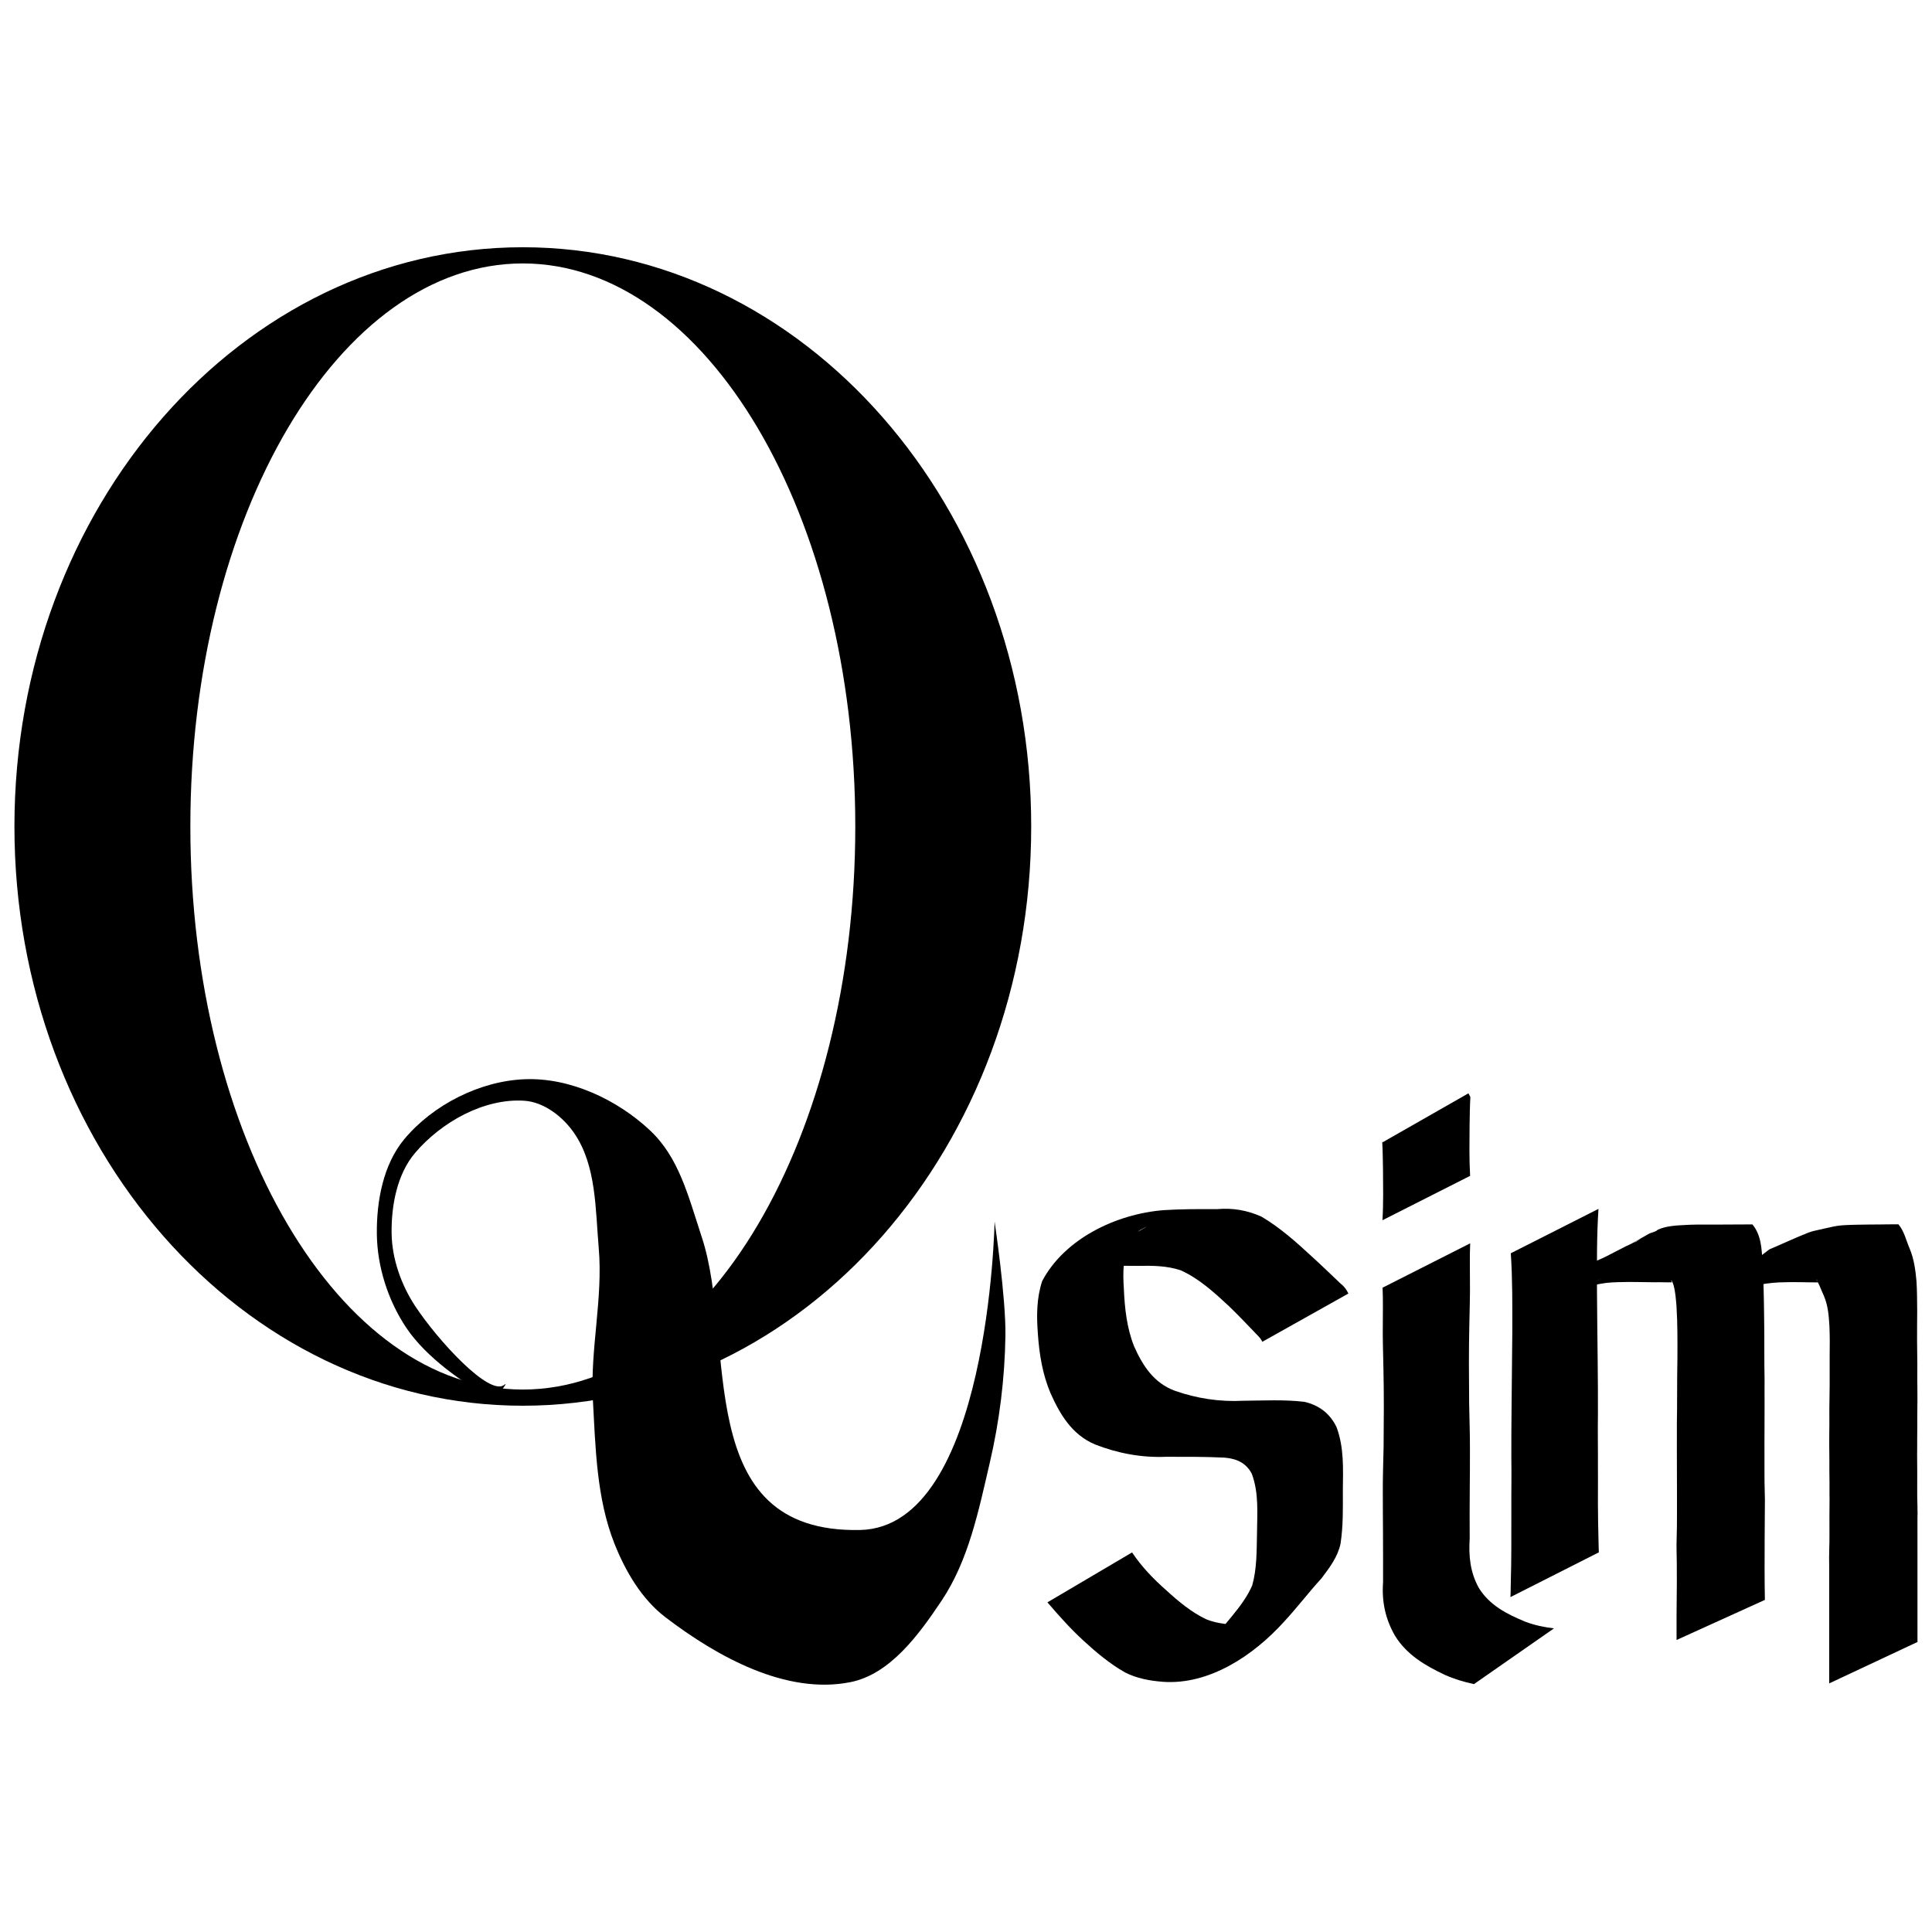
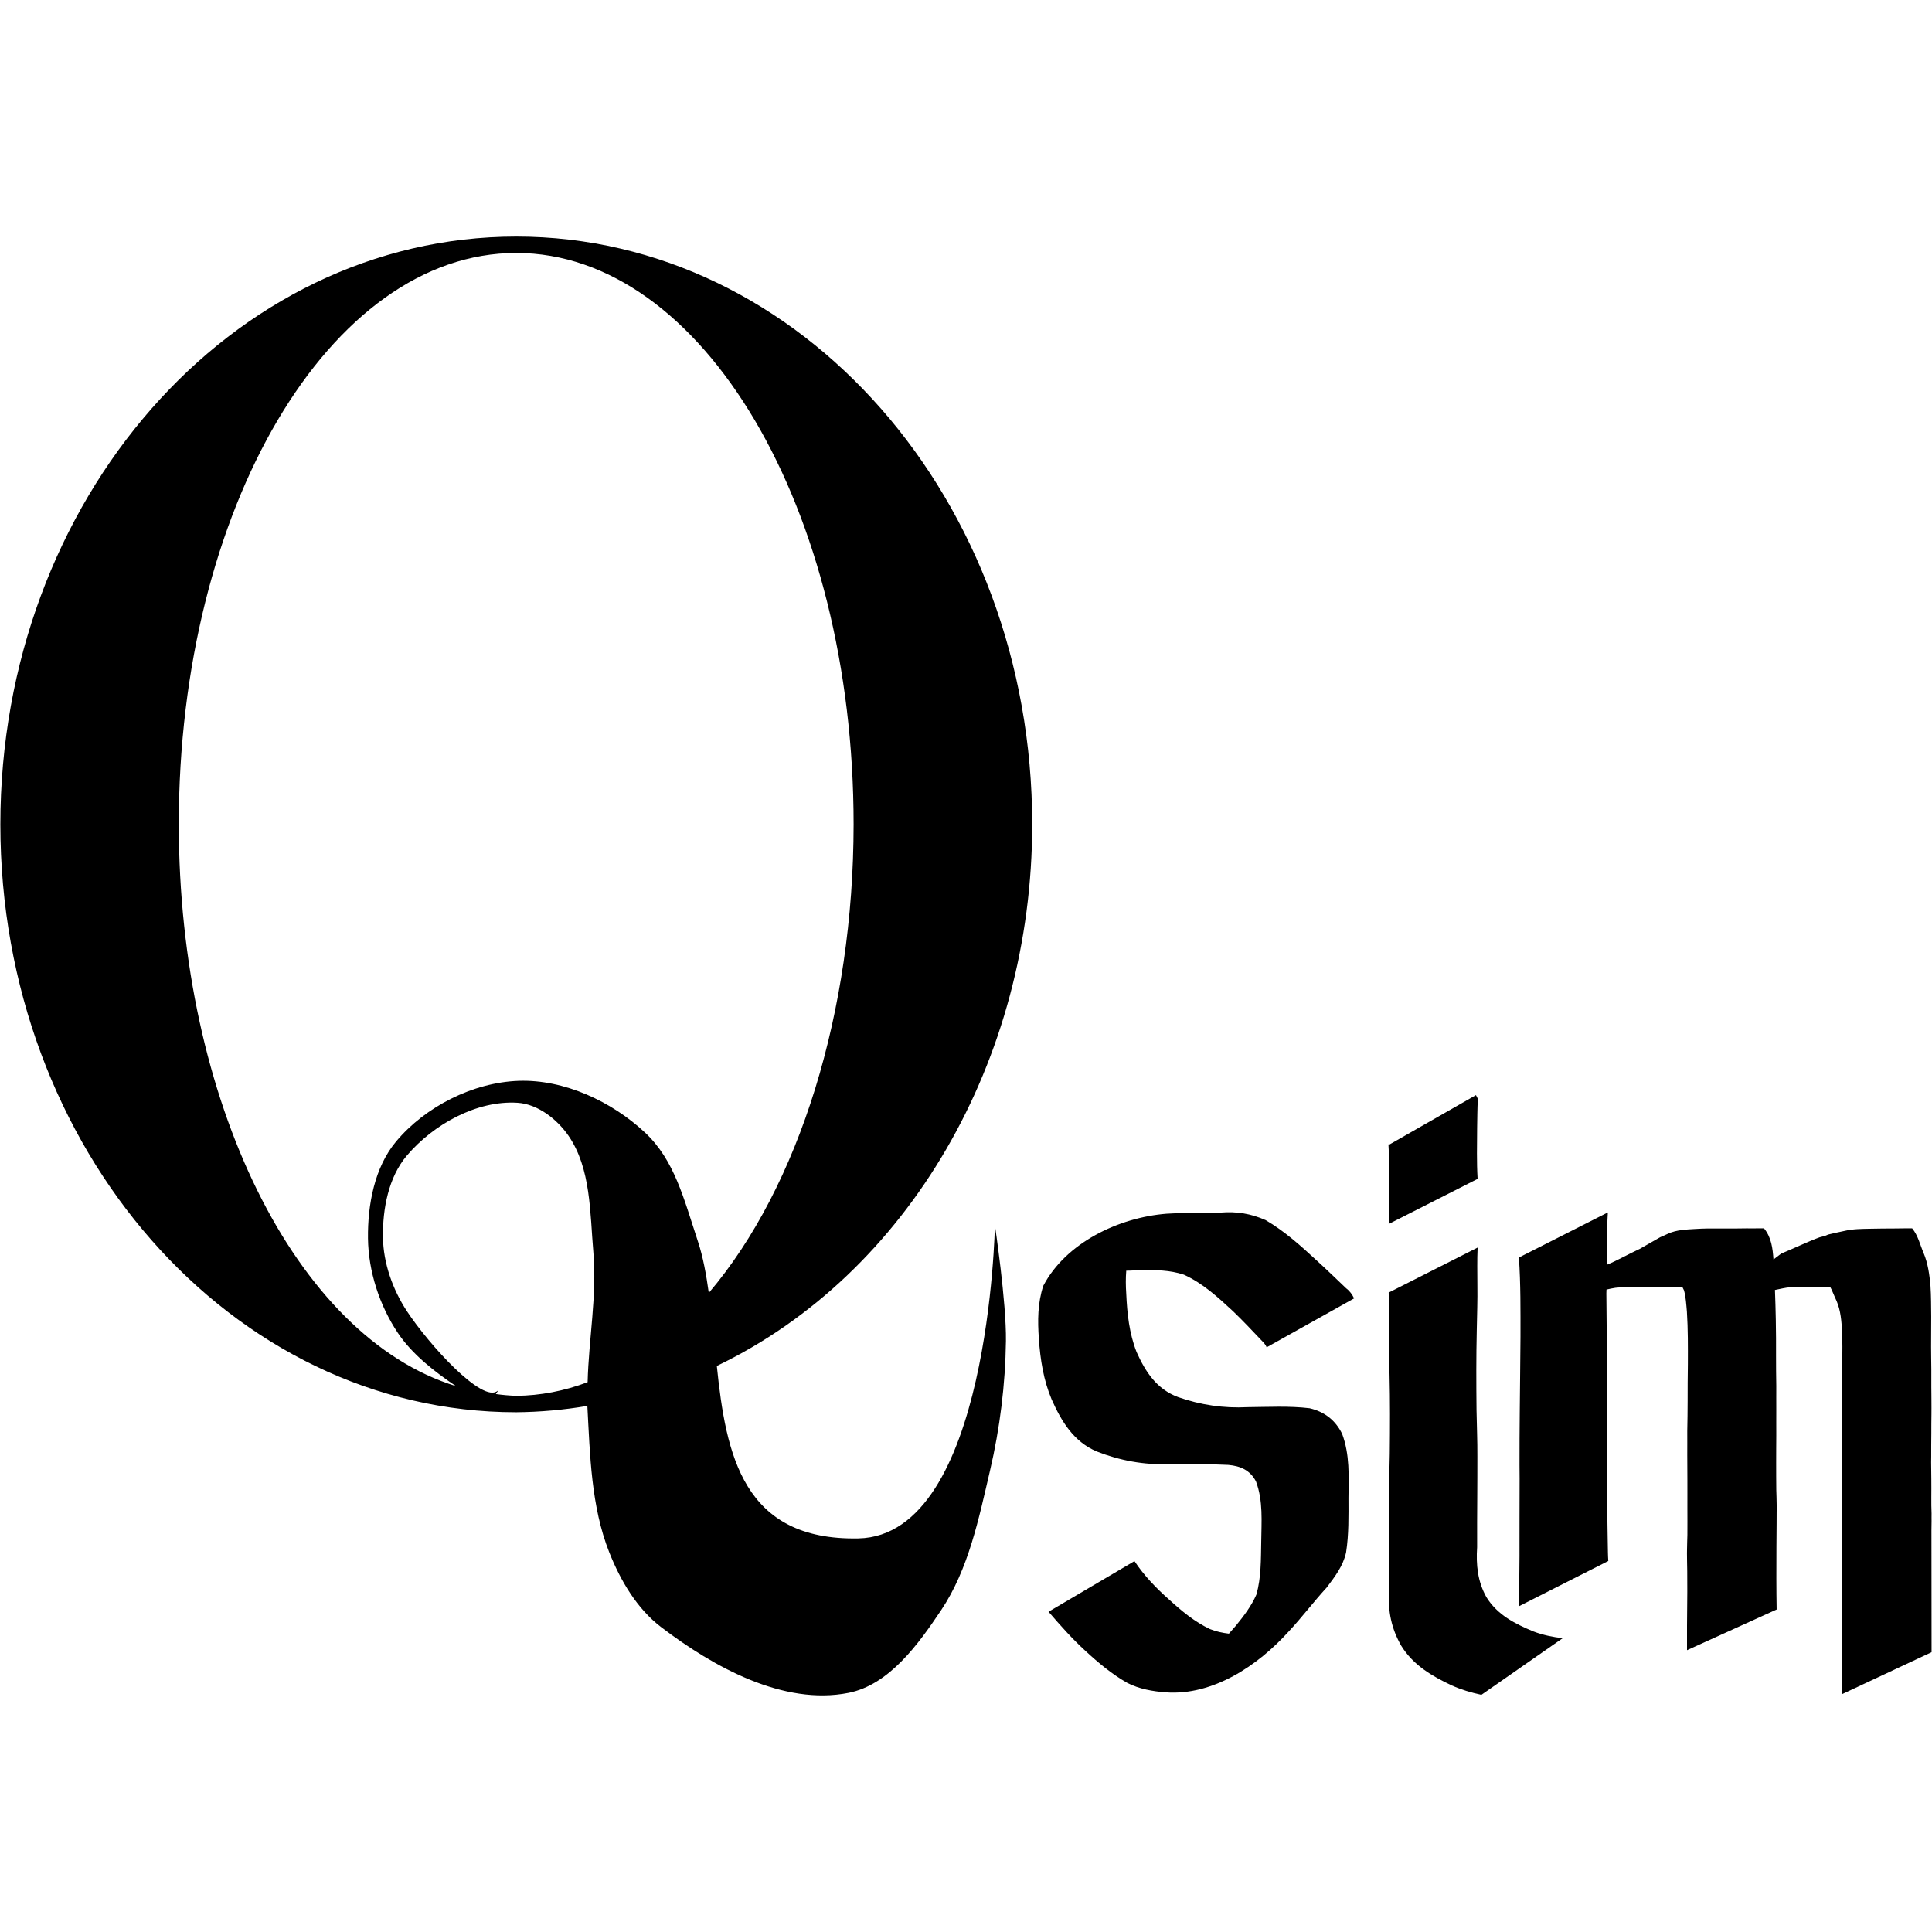
- <svg xmlns="http://www.w3.org/2000/svg" width="32" height="32" id="svg4152" version="1.1" viewBox="0 0 32 32">
+ <svg xmlns="http://www.w3.org/2000/svg" width="64" height="64" id="svg4152" version="1.1" viewBox="0 0 64 64">
  <defs id="defs4154" />
-   <g id="layer1">
-     <g id="g4164" transform="translate(-0.0872139,-3.638063)" style="fill:#000000">
-       <path style="fill:#000000;fill-opacity:1" id="path4704-3" d="m 18.838,29.351 c 0.157,0.236 0.353,0.439 0.565,0.626 0.204,0.186 0.416,0.365 0.667,0.483 0.19,0.076 0.394,0.088 0.597,0.093 0.092,-0.006 0.15,-0.118 0.238,-0.158 0.032,-0.015 0.16,0.058 0.129,0.076 -1.254,0.694 -1.677,1.022 -1.166,0.635 0.226,-0.218 0.428,-0.459 0.627,-0.702 0.128,-0.157 0.253,-0.321 0.333,-0.507 0.078,-0.278 0.073,-0.571 0.079,-0.858 0.003,-0.335 0.033,-0.671 -0.086,-0.99 -0.096,-0.185 -0.254,-0.25 -0.451,-0.268 -0.324,-0.016 -0.648,-0.014 -0.972,-0.014 -0.403,0.017 -0.801,-0.058 -1.175,-0.205 -0.378,-0.16 -0.577,-0.492 -0.736,-0.849 -0.134,-0.316 -0.187,-0.651 -0.21,-0.991 -0.022,-0.295 -0.021,-0.583 0.072,-0.865 0.369,-0.701 1.226,-1.113 2.011,-1.175 0.294,-0.019 0.589,-0.018 0.884,-0.017 0.263,-0.022 0.494,0.017 0.734,0.123 0.307,0.18 0.572,0.417 0.832,0.657 0.164,0.149 0.323,0.302 0.482,0.454 0.06,0.045 0.097,0.099 0.129,0.164 l -1.427,0.8 0,0 c -0.018,-0.049 -0.054,-0.082 -0.09,-0.12 -0.149,-0.157 -0.299,-0.313 -0.454,-0.464 -0.246,-0.228 -0.498,-0.462 -0.807,-0.601 -0.23,-0.076 -0.462,-0.078 -0.703,-0.073 -0.288,-0.002 -0.577,-0.006 -0.863,0.03 -0.051,0.009 -0.103,0.016 -0.154,0.029 -0.044,0.011 -0.167,0.068 -0.128,0.044 0.419,-0.257 0.85,-0.496 1.273,-0.746 0.032,-0.019 -0.067,0.031 -0.098,0.051 -0.089,0.06 -0.097,0.086 -0.162,0.171 -0.122,0.259 -0.125,0.523 -0.106,0.805 0.014,0.322 0.049,0.645 0.169,0.948 0.145,0.324 0.327,0.608 0.677,0.737 0.364,0.128 0.745,0.185 1.132,0.165 0.338,-0.003 0.678,-0.022 1.014,0.018 0.241,0.057 0.42,0.191 0.53,0.417 0.126,0.338 0.109,0.689 0.105,1.046 5.09e-4,0.297 0.007,0.596 -0.039,0.89 -0.048,0.22 -0.182,0.394 -0.316,0.572 -0.214,0.233 -0.405,0.487 -0.621,0.719 -0.507,0.56 -1.239,1.048 -2.005,0.993 -0.217,-0.017 -0.433,-0.056 -0.628,-0.156 -0.251,-0.143 -0.471,-0.327 -0.682,-0.521 -0.217,-0.198 -0.411,-0.416 -0.602,-0.639 l 1.402,-0.827 z" />
-       <path style="fill:#000000;fill-opacity:1" id="path4706-6" d="m 24.438,24.232 c -0.009,0.204 -0.004,0.407 -0.004,0.611 0.004,0.247 -0.006,0.493 -0.01,0.74 -0.01,0.434 -0.007,0.867 -0.003,1.301 0.004,0.253 0.014,0.506 0.013,0.759 -0.001,0.223 5.73e-4,0.447 -0.003,0.67 -0.002,0.269 -0.003,0.539 -0.001,0.808 -0.019,0.29 0.008,0.559 0.15,0.816 0.178,0.29 0.467,0.436 0.772,0.562 0.153,0.058 0.312,0.091 0.474,0.11 0,0 -1.325,0.923 -1.325,0.923 l 0,0 c -0.166,-0.035 -0.328,-0.084 -0.483,-0.153 -0.326,-0.154 -0.632,-0.333 -0.826,-0.649 -0.159,-0.277 -0.22,-0.564 -0.197,-0.884 0.001,-0.269 1.28e-4,-0.538 -0.001,-0.807 -0.003,-0.223 -0.001,-0.445 -0.003,-0.668 -0.002,-0.257 0.008,-0.515 0.013,-0.772 0.004,-0.433 0.007,-0.865 -0.003,-1.298 -0.004,-0.243 -0.014,-0.486 -0.01,-0.729 1.9e-4,-0.202 0.005,-0.404 -0.004,-0.606 0,0 1.452,-0.735 1.452,-0.735 z" />
-       <path style="fill:#000000;fill-opacity:1" id="path4708-7" d="m 22.985,23.849 c 0.017,-0.28 0.011,-0.561 0.009,-0.842 -0.003,-0.154 -0.004,-0.307 -0.013,-0.461 0.002,0.004 0.004,0.009 0.005,0.013 0,0 1.423,-0.812 1.423,-0.812 l 0,0 c 0.011,0.02 0.021,0.04 0.032,0.06 -0.009,0.158 -0.01,0.316 -0.013,0.475 -0.002,0.277 -0.007,0.555 0.009,0.832 0,0 -1.452,0.735 -1.452,0.735 z" />
-       <path style="fill:#000000;fill-opacity:1" id="path4710-5" d="m 26.563,23.66 c -0.029,0.44 -0.026,0.882 -0.025,1.323 0.004,0.405 0.006,0.81 0.012,1.215 0.002,0.288 0.006,0.576 0.004,0.864 -0.005,0.291 0.002,0.581 -1.27e-4,0.872 0.003,0.269 -0.003,0.538 0.002,0.807 -3.17e-4,0.159 0.008,0.317 0.009,0.475 5.09e-4,0.045 0.002,0.09 0.004,0.134 0,0 -1.464,0.741 -1.464,0.741 l 0,0 c 0.002,-0.046 0.004,-0.093 0.004,-0.139 6.36e-4,-0.161 0.009,-0.323 0.009,-0.484 0.004,-0.27 -2.53e-4,-0.539 0.002,-0.809 -0.002,-0.291 0.005,-0.581 -1.27e-4,-0.872 -0.002,-0.289 0.002,-0.578 0.004,-0.867 0.005,-0.409 0.007,-0.818 0.012,-1.227 3.19e-4,-0.432 0.004,-0.866 -0.025,-1.297 0,0 1.452,-0.735 1.452,-0.735 z" />
-       <path style="fill:#000000;fill-opacity:1" id="path4712-3" d="m 26.527,24.522 c 0.227,-0.09 0.43,-0.228 0.658,-0.316 0.026,-0.017 0.105,-0.067 0.078,-0.051 -0.443,0.251 -1.762,1.021 -1.326,0.758 0.479,-0.288 0.968,-0.558 1.453,-0.835 0.059,-0.034 0.106,-0.027 0.158,-0.073 0.138,-0.062 0.296,-0.069 0.446,-0.077 0.13,-0.008 0.26,-0.008 0.39,-0.007 0.095,0.002 0.19,-0.002 0.285,-6.43e-4 0.054,-9.17e-4 0.108,-0.001 0.163,-9.17e-4 0.055,5.73e-4 0.109,6.5e-4 0.164,-7.26e-4 0.039,3.19e-4 0.078,5.73e-4 0.117,-3.18e-4 0.147,0.179 0.153,0.404 0.167,0.624 0.016,0.289 0.023,0.577 0.026,0.866 0.004,0.201 0.004,0.402 0.004,0.603 1.27e-4,0.16 8.53e-4,0.32 0.004,0.48 -0.002,0.129 6.86e-4,0.258 0,0.387 -0.001,0.138 -4.45e-4,0.277 -9.22e-4,0.415 9.22e-4,0.151 -0.003,0.303 -8.16e-4,0.454 -0.002,0.146 0.002,0.291 0.001,0.437 0.002,0.077 0.004,0.154 0.005,0.231 0.003,0.045 3.17e-4,0.09 9.16e-4,0.135 0.002,0.03 -0.012,0.963 1.1e-5,1.587 l -1.463,0.664 0,-0.4 c 0.012,-0.908 -0.002,-1.08 1.2e-5,-1.109 6.36e-4,-0.046 -0.002,-0.091 9.16e-4,-0.136 4.46e-4,-0.079 0.003,-0.157 0.005,-0.235 -2.55e-4,-0.146 0.003,-0.292 0.001,-0.439 0.002,-0.151 -0.002,-0.302 -8.21e-4,-0.454 -5.09e-4,-0.138 3.19e-4,-0.276 -9.17e-4,-0.414 -6.94e-4,-0.129 0.002,-0.258 2.7e-5,-0.388 0.003,-0.162 0.004,-0.323 0.004,-0.485 -3.18e-4,-0.202 0.002,-0.404 0.005,-0.607 0.001,-0.286 0.003,-0.573 -0.015,-0.859 -0.01,-0.115 -0.017,-0.232 -0.047,-0.344 -0.015,-0.057 -0.036,-0.087 -0.037,-0.086 -0.011,0.004 0.007,0.021 0.011,0.032 -0.039,-9.17e-4 -0.077,-6.36e-4 -0.116,-3.19e-4 -0.054,-0.002 -0.108,-0.001 -0.162,-7.25e-4 -0.053,1.27e-4 -0.107,-1.28e-4 -0.16,-0.002 -0.093,3.82e-4 -0.186,-0.004 -0.28,-0.003 -0.126,0.002 -0.251,0.002 -0.376,0.016 -0.146,0.02 -0.287,0.049 -0.411,0.133 -0.075,0.022 -0.04,0.007 -0.105,0.044 -0.016,0.009 -0.065,0.037 -0.049,0.028 2.76,-1.593 0.723,-0.403 -0.207,0.109 -0.222,0.108 -0.441,0.223 -0.663,0.331 l 1.274,-1.013 z" />
-       <path style="fill:#000000;fill-opacity:1" id="path4714-5" d="m 29.397,24.33 c 0.163,-0.066 0.44,-0.199 0.621,-0.265 0.93,0.394 -1.107,0.65 -1.404,0.811 -0.012,0.006 0.023,-0.013 0.034,-0.019 0.451,-0.17 1.13,-0.767 1.51,-0.837 0.094,-0.023 0.181,-0.04 0.263,-0.059 0.143,-0.035 0.293,-0.034 0.44,-0.038 0.123,-0.004 0.247,-0.002 0.371,-0.004 0.058,-0.002 0.116,-4.46e-4 0.174,-0.002 0.042,1.91e-4 0.083,4.46e-4 0.125,-5.72e-4 0.097,0.116 0.127,0.265 0.185,0.4 0.073,0.171 0.097,0.356 0.114,0.54 0.011,0.167 0.01,0.334 0.012,0.501 -0.002,0.164 -0.002,0.328 -0.002,0.492 0.003,0.123 8.14e-4,0.246 0.004,0.368 6.36e-4,0.097 -0.001,0.193 -3.82e-4,0.29 -9.23e-4,0.076 0.004,0.151 0.002,0.227 0.002,0.073 -0.001,0.146 -0.001,0.22 -9.16e-4,0.104 -0.002,0.208 -0.001,0.312 -0.003,0.125 -6.76e-4,0.249 -0.002,0.374 -0.003,0.122 0.002,0.244 0.001,0.366 3.82e-4,0.101 9.23e-4,0.203 -3.83e-4,0.304 -2.55e-4,0.087 -1.26e-4,0.173 0.004,0.26 5.1e-4,0.042 -1.91e-4,0.083 0.002,0.125 -0.002,0.05 -0.002,0.1 -0.002,0.15 l 3.82e-4,1.989 -1.462,0.686 1.27e-4,-0.016 2.3e-5,-1.918 c -1.92e-4,-0.049 -4.46e-4,-0.099 -0.002,-0.148 0.002,-0.042 9.17e-4,-0.084 0.002,-0.126 0.004,-0.088 0.004,-0.176 0.004,-0.264 -0.001,-0.101 -7.26e-4,-0.203 -3.82e-4,-0.304 -5.09e-4,-0.123 0.004,-0.245 0.001,-0.368 -7.63e-4,-0.124 0.002,-0.248 -0.002,-0.373 0.001,-0.104 -1.92e-4,-0.207 -0.001,-0.311 1.92e-4,-0.073 -0.003,-0.146 -0.001,-0.218 -0.002,-0.076 0.003,-0.153 0.002,-0.229 8.48e-4,-0.097 -9.17e-4,-0.193 -3.81e-4,-0.29 0.004,-0.124 0.002,-0.249 0.005,-0.373 3.82e-4,-0.164 8.91e-4,-0.328 1.27e-4,-0.491 0.003,-0.164 0.003,-0.328 -0.004,-0.491 -0.01,-0.167 -0.023,-0.337 -0.089,-0.493 -0.023,-0.054 -0.048,-0.106 -0.069,-0.16 -0.016,-0.04 -0.072,-0.156 -0.057,-0.115 0.006,0.017 0.019,0.031 0.028,0.046 -0.041,-0.001 -0.083,-7.45e-4 -0.124,-7.64e-4 -0.056,-0.002 -0.112,-5.1e-4 -0.168,-0.003 -0.12,-0.002 -0.239,-3.82e-4 -0.359,0.004 -0.142,0.009 -0.284,0.022 -0.419,0.072 -0.1,0.039 -0.176,0.028 -0.269,0.067 -0.467,0.232 -1.544,0.873 1.311,-0.756 0.013,-0.007 -0.022,0.021 -0.035,0.028 -1.417,0.821 -0.933,0.616 -1.51,0.856 -0.176,0.054 -0.347,0.125 -0.527,0.168 l 1.298,-0.986 z" />
-       <g id="g4764-6" transform="matrix(1.472367,0,0,1.472367,-26.40602,9.114464)" style="fill:#000000;fill-opacity:1">
-         <path id="path4757-2" d="M 23.875,-0.938 A 5.719,6.516 0 0 0 18.156,5.578 5.719,6.516 0 0 0 23.875,12.094 5.719,6.516 0 0 0 29.594,5.578 5.719,6.516 0 0 0 23.875,-0.938 Z m 0,0.182 A 3.74,6.333 0 0 1 27.615,5.578 3.74,6.333 0 0 1 23.875,11.912 3.74,6.333 0 0 1 20.135,5.578 3.74,6.333 0 0 1 23.875,-0.756 Z" style="fill:#000000;fill-opacity:1;stroke:#000000;stroke-width:0;stroke-miterlimit:4;stroke-dasharray:none;stroke-opacity:1" />
-         <path id="path4762-9" d="m 29.182,10.023 c 0,0 -0.061,3.44 -1.514,3.469 -1.915,0.039 -1.388,-2.108 -1.779,-3.292 C 25.733,9.724 25.63,9.3 25.304,8.995 24.935,8.649 24.406,8.402 23.901,8.421 c -0.505,0.018 -1.035,0.286 -1.359,0.674 -0.238,0.285 -0.314,0.7 -0.309,1.072 0.005,0.367 0.127,0.745 0.331,1.05 0.227,0.339 0.656,0.632 0.939,0.784 0.064,0.035 0.221,-0.192 0.166,-0.144 -0.166,0.144 -0.76,-0.511 -1.005,-0.884 -0.157,-0.239 -0.261,-0.531 -0.265,-0.818 -0.004,-0.315 0.061,-0.666 0.265,-0.906 0.294,-0.345 0.774,-0.615 1.226,-0.586 0.223,0.014 0.437,0.18 0.563,0.365 0.25,0.363 0.238,0.854 0.276,1.293 0.049,0.566 -0.097,1.135 -0.066,1.701 0.03,0.547 0.041,1.115 0.243,1.624 0.124,0.312 0.307,0.625 0.575,0.829 0.584,0.445 1.357,0.872 2.077,0.729 0.45,-0.089 0.772,-0.535 1.028,-0.917 0.304,-0.454 0.417,-1.015 0.541,-1.547 0.11,-0.47 0.17,-0.954 0.177,-1.436 0.006,-0.429 -0.122,-1.282 -0.122,-1.282 z" style="fill:#000000;fill-opacity:1;fill-rule:evenodd;stroke:#000000;stroke-width:0;stroke-linecap:butt;stroke-linejoin:miter;stroke-miterlimit:4;stroke-dasharray:none;stroke-opacity:1" />
-       </g>
+   <g id="layer1" transform="translate(0,32)">
+     <g id="g4164" transform="translate(-0.0872139,-3.638063)">
+       <path style="fill:#000000;fill-opacity:1;stroke-width:2.03" d="M 17.189,-20.525 C 7.75,-20.525 0.099,-11.806 0.099,-1.052 0.099,9.702 7.75,18.421 17.189,18.421 c 0.788,-0.008 1.575,-0.078 2.355,-0.21 0.089,1.632 0.123,3.329 0.725,4.848 0.37,0.934 0.918,1.869 1.717,2.478 1.744,1.329 4.057,2.606 6.208,2.18 1.346,-0.267 2.31,-1.603 3.072,-2.743 0.907,-1.357 1.246,-3.033 1.617,-4.622 0.328,-1.404 0.507,-2.848 0.527,-4.289 0.018,-1.282 -0.365,-3.834 -0.365,-3.834 0,0 -0.182,10.283 -4.523,10.371 C 24.699,22.676 24.136,19.835 23.833,16.887 30.164,13.843 34.279,6.776 34.28,-1.052 34.28,-11.806 26.628,-20.525 17.189,-20.525 Z m 0,0.543 c 6.173,2.03e-4 11.176,8.476 11.175,18.93 -0.004,6.191 -1.795,11.987 -4.797,15.52 -0.085,-0.609 -0.19,-1.193 -0.361,-1.709 -0.469,-1.42 -0.775,-2.687 -1.748,-3.6 -1.102,-1.033 -2.685,-1.771 -4.194,-1.717 -1.51,0.054 -3.091,0.854 -4.059,2.014 -0.712,0.853 -0.941,2.092 -0.928,3.203 0.014,1.096 0.381,2.225 0.991,3.136 0.473,0.707 1.215,1.283 1.923,1.76 C 9.878,15.925 6.014,8.093 6.01,-1.052 6.009,-11.509 11.015,-19.985 17.189,-19.982 Z m 31.79,27.897 -2.886,1.649 c -0.003,-0.008 -0.009,-0.015 -0.012,-0.024 0.018,0.312 0.022,0.624 0.028,0.936 0.004,0.57 0.014,1.14 -0.02,1.709 l 2.946,-1.495 c -0.034,-0.562 -0.019,-1.126 -0.016,-1.689 0.006,-0.321 0.006,-0.642 0.024,-0.963 -0.021,-0.041 -0.042,-0.082 -0.063,-0.123 z M 17.233,8.169 c 0.667,0.043 1.305,0.54 1.685,1.09 0.747,1.084 0.712,2.549 0.825,3.861 0.123,1.431 -0.154,2.87 -0.19,4.305 -0.776,0.293 -1.568,0.444 -2.363,0.452 -0.226,-0.008 -0.452,-0.028 -0.678,-0.059 0.03,-0.049 0.104,-0.146 0.059,-0.107 -0.495,0.429 -2.272,-1.526 -3.005,-2.64 -0.47,-0.715 -0.781,-1.59 -0.793,-2.446 -0.013,-0.94 0.183,-1.991 0.793,-2.708 0.877,-1.031 2.316,-1.835 3.667,-1.748 z m 36.119,3.631 -2.949,1.495 c 0.06,0.876 0.052,1.754 0.052,2.632 -0.009,0.83 -0.013,1.66 -0.024,2.49 -0.003,0.587 -0.012,1.173 -0.008,1.76 0.009,0.59 -0.003,1.178 0,1.768 -0.005,0.547 0.005,1.098 -0.004,1.645 0.001,0.328 -0.018,0.655 -0.02,0.983 -0.001,0.094 -0.003,0.187 -0.008,0.281 l 2.973,-1.506 c -0.005,-0.091 -0.011,-0.179 -0.012,-0.27 -8.1e-4,-0.322 -0.016,-0.646 -0.016,-0.967 -0.01,-0.546 0.001,-1.091 -0.004,-1.637 0.003,-0.59 -0.01,-1.178 0,-1.768 0.004,-0.584 -0.005,-1.172 -0.008,-1.756 -0.011,-0.822 -0.015,-1.644 -0.024,-2.466 -2.9e-5,-0.042 0.004,-0.085 0.004,-0.127 0.099,-0.022 0.196,-0.045 0.297,-0.059 0.254,-0.029 0.51,-0.029 0.765,-0.032 0.189,-0.003 0.378,0.005 0.567,0.004 0.108,0.003 0.217,0.004 0.325,0.004 0.11,-9.65e-4 0.219,9.19e-4 0.329,0.004 0.078,-6.43e-4 0.155,-0.002 0.234,0 0,0 0.041,0.085 0.052,0.107 0.061,0.227 0.074,0.469 0.095,0.702 0.037,0.581 0.034,1.163 0.032,1.744 -0.006,0.41 -0.009,0.818 -0.008,1.229 -8.12e-4,0.328 -0.005,0.655 -0.012,0.983 0.003,0.262 -0.001,0.527 0,0.789 0.002,0.28 0.003,0.56 0.004,0.84 -0.002,0.307 0.003,0.613 0,0.92 0.004,0.297 -5.18e-4,0.595 0,0.892 -0.003,0.159 -0.011,0.316 -0.012,0.476 -0.005,0.092 0.001,0.185 0,0.278 -0.005,0.061 0.024,0.409 0,2.252 v 0.813 l 2.969,-1.348 c -0.024,-1.266 0.005,-3.158 0,-3.219 -0.001,-0.092 0.005,-0.186 0,-0.278 -8.12e-4,-0.156 -0.008,-0.312 -0.012,-0.468 6.09e-4,-0.296 -0.008,-0.592 -0.004,-0.888 -0.004,-0.307 0.006,-0.612 0.004,-0.92 9.68e-4,-0.281 -0.003,-0.564 0,-0.844 0.001,-0.262 -0.003,-0.523 0,-0.785 -0.006,-0.325 -0.008,-0.65 -0.008,-0.975 0.002,-0.408 -4.17e-4,-0.817 -0.008,-1.225 -0.004,-0.328 -0.018,-0.656 -0.028,-0.983 0.174,-0.033 0.345,-0.08 0.523,-0.091 0.243,-0.01 0.486,-0.012 0.729,-0.008 0.114,0.004 0.227,9.2e-4 0.341,0.004 0.081,3.9e-5 0.161,0.002 0.242,0.004 0.03,0.058 0.048,0.091 0.067,0.139 0.044,0.11 0.096,0.216 0.143,0.325 0.134,0.318 0.159,0.663 0.178,1.003 0.013,0.332 0.014,0.663 0.008,0.995 0.002,0.332 7.76e-4,0.667 0,0.999 -0.005,0.253 -4.18e-4,0.505 -0.008,0.757 -0.001,0.196 0.002,0.391 0,0.587 0.002,0.155 -0.007,0.309 -0.004,0.464 -0.003,0.148 0.004,0.296 0.004,0.444 0.002,0.21 0.002,0.424 0,0.634 0.006,0.252 0.002,0.501 0.004,0.753 0.006,0.249 -0.005,0.501 -0.004,0.749 -6.98e-4,0.206 0.001,0.409 0.004,0.614 6.09e-4,0.179 -2.15e-4,0.357 -0.008,0.535 -0.001,0.085 -9.18e-4,0.172 -0.004,0.258 0.003,0.1 0.004,0.201 0.004,0.301 v 3.893 0.032 l 2.969,-1.391 -0.004,-4.036 c 6.1e-4,-0.102 9.22e-4,-0.204 0.004,-0.305 -0.003,-0.084 0.001,-0.169 0,-0.254 -0.008,-0.176 -0.009,-0.351 -0.008,-0.527 0.003,-0.206 7.75e-4,-0.413 0,-0.618 0.001,-0.248 -0.011,-0.494 -0.004,-0.741 0.002,-0.253 -0.002,-0.508 0.004,-0.761 -0.002,-0.211 0.002,-0.423 0.004,-0.634 -2.02e-4,-0.149 0.003,-0.295 0,-0.444 0.003,-0.153 -0.006,-0.306 -0.004,-0.46 -0.002,-0.196 0.001,-0.394 0,-0.591 -0.007,-0.249 -0.003,-0.496 -0.008,-0.745 0,-0.333 5.14e-4,-0.67 0.004,-1.003 -0.005,-0.339 -7.09e-4,-0.676 -0.024,-1.015 -0.034,-0.373 -0.083,-0.747 -0.23,-1.094 -0.118,-0.275 -0.181,-0.577 -0.377,-0.813 -0.085,0.002 -0.169,3.89e-4 -0.254,0 -0.118,0.002 -0.235,5.14e-4 -0.353,0.004 -0.251,0.003 -0.503,2.17e-4 -0.753,0.008 -0.298,0.006 -0.601,0.005 -0.892,0.075 -0.166,0.037 -0.345,0.071 -0.535,0.119 -0.083,0.049 -0.224,0.073 -0.281,0.091 -0.366,0.133 -0.93,0.401 -1.261,0.535 h -0.004 l -0.261,0.199 c -0.026,-0.368 -0.068,-0.732 -0.313,-1.031 -0.079,0.002 -0.159,6.47e-4 -0.238,0 -0.111,0.003 -0.222,0.001 -0.333,0 -0.11,-3.72e-4 -0.219,0.002 -0.329,0.004 -0.193,-0.002 -0.386,0.003 -0.579,0 -0.264,-0.003 -0.529,-5.83e-4 -0.793,0.016 -0.303,0.018 -0.624,0.028 -0.904,0.155 -0.321,0.151 -0.201,0.082 -0.321,0.151 -0.206,0.118 -0.412,0.236 -0.618,0.353 -0.367,0.167 -0.716,0.373 -1.09,0.527 0.003,-0.578 -0.006,-1.156 0.032,-1.732 z m -12.829,0.008 c -0.598,-0.002 -1.195,-0.003 -1.792,0.036 -1.595,0.126 -3.334,0.964 -4.083,2.387 -0.189,0.573 -0.19,1.158 -0.147,1.756 0.047,0.689 0.153,1.368 0.424,2.01 0.322,0.725 0.728,1.4 1.495,1.724 0.759,0.298 1.568,0.45 2.387,0.416 0.657,-1.62e-4 1.313,-0.005 1.97,0.028 0.4,0.036 0.72,0.172 0.916,0.547 0.242,0.647 0.181,1.326 0.174,2.006 -0.012,0.581 3e-5,1.176 -0.159,1.74 -0.164,0.378 -0.419,0.712 -0.678,1.031 -0.075,0.091 -0.158,0.175 -0.234,0.266 -0.214,-0.026 -0.424,-0.07 -0.626,-0.151 -0.51,-0.241 -0.942,-0.601 -1.356,-0.979 -0.429,-0.38 -0.828,-0.793 -1.146,-1.273 l -2.846,1.677 c 0.388,0.452 0.785,0.898 1.225,1.3 0.429,0.396 0.875,0.769 1.384,1.058 0.396,0.203 0.837,0.278 1.277,0.313 1.556,0.111 3.039,-0.877 4.067,-2.014 0.44,-0.47 0.826,-0.986 1.261,-1.459 0.272,-0.361 0.545,-0.715 0.642,-1.162 0.093,-0.597 0.08,-1.206 0.079,-1.808 0.009,-0.723 0.046,-1.434 -0.21,-2.121 -0.225,-0.458 -0.589,-0.734 -1.078,-0.848 -0.682,-0.081 -1.372,-0.042 -2.057,-0.036 -0.785,0.042 -1.56,-0.074 -2.299,-0.333 -0.709,-0.263 -1.082,-0.837 -1.376,-1.495 -0.242,-0.615 -0.312,-1.272 -0.341,-1.927 -0.018,-0.264 -0.02,-0.515 0,-0.765 0.16,1.2e-5 0.32,-0.017 0.48,-0.016 0.489,-0.011 0.961,-0.007 1.427,0.147 0.629,0.283 1.142,0.758 1.641,1.221 0.316,0.305 0.618,0.624 0.92,0.944 0.073,0.076 0.146,0.143 0.182,0.242 l 2.898,-1.621 c -0.066,-0.133 -0.141,-0.242 -0.262,-0.333 -0.324,-0.31 -0.647,-0.622 -0.979,-0.924 -0.527,-0.487 -1.066,-0.972 -1.689,-1.336 -0.488,-0.215 -0.956,-0.293 -1.491,-0.25 z m 14.248,0.999 c -4e-6,2e-6 -7e-6,0 -1.2e-5,0 z m -5.736,0.159 -2.946,1.491 c 0.019,0.41 0.008,0.819 0.008,1.229 -0.008,0.493 0.011,0.985 0.02,1.479 0.021,0.878 0.017,1.758 0.008,2.636 -0.009,0.522 -0.027,1.044 -0.024,1.566 0.003,0.452 -0.002,0.904 0.004,1.356 0.003,0.546 0.003,1.091 0,1.637 -0.047,0.649 0.077,1.233 0.4,1.796 0.394,0.64 1.014,1.004 1.677,1.316 0.315,0.14 0.642,0.238 0.979,0.309 l 2.692,-1.875 c -0.329,-0.04 -0.653,-0.104 -0.963,-0.222 -0.618,-0.255 -1.205,-0.553 -1.566,-1.142 -0.289,-0.52 -0.344,-1.065 -0.305,-1.653 -0.003,-0.547 9.2e-4,-1.094 0.004,-1.641 0.006,-0.454 0.001,-0.91 0.004,-1.364 0.003,-0.514 -0.019,-1.025 -0.028,-1.538 -0.009,-0.88 -0.012,-1.76 0.008,-2.64 0.009,-0.501 0.028,-1.002 0.02,-1.502 -6.07e-4,-0.412 -0.011,-0.825 0.008,-1.237 z" id="path4704-3" />
+       <g id="g4764-6" transform="matrix(1.472367,0,0,1.472367,-26.40602,9.114464)" style="fill:#c51230;fill-opacity:1" />
    </g>
  </g>
</svg>
